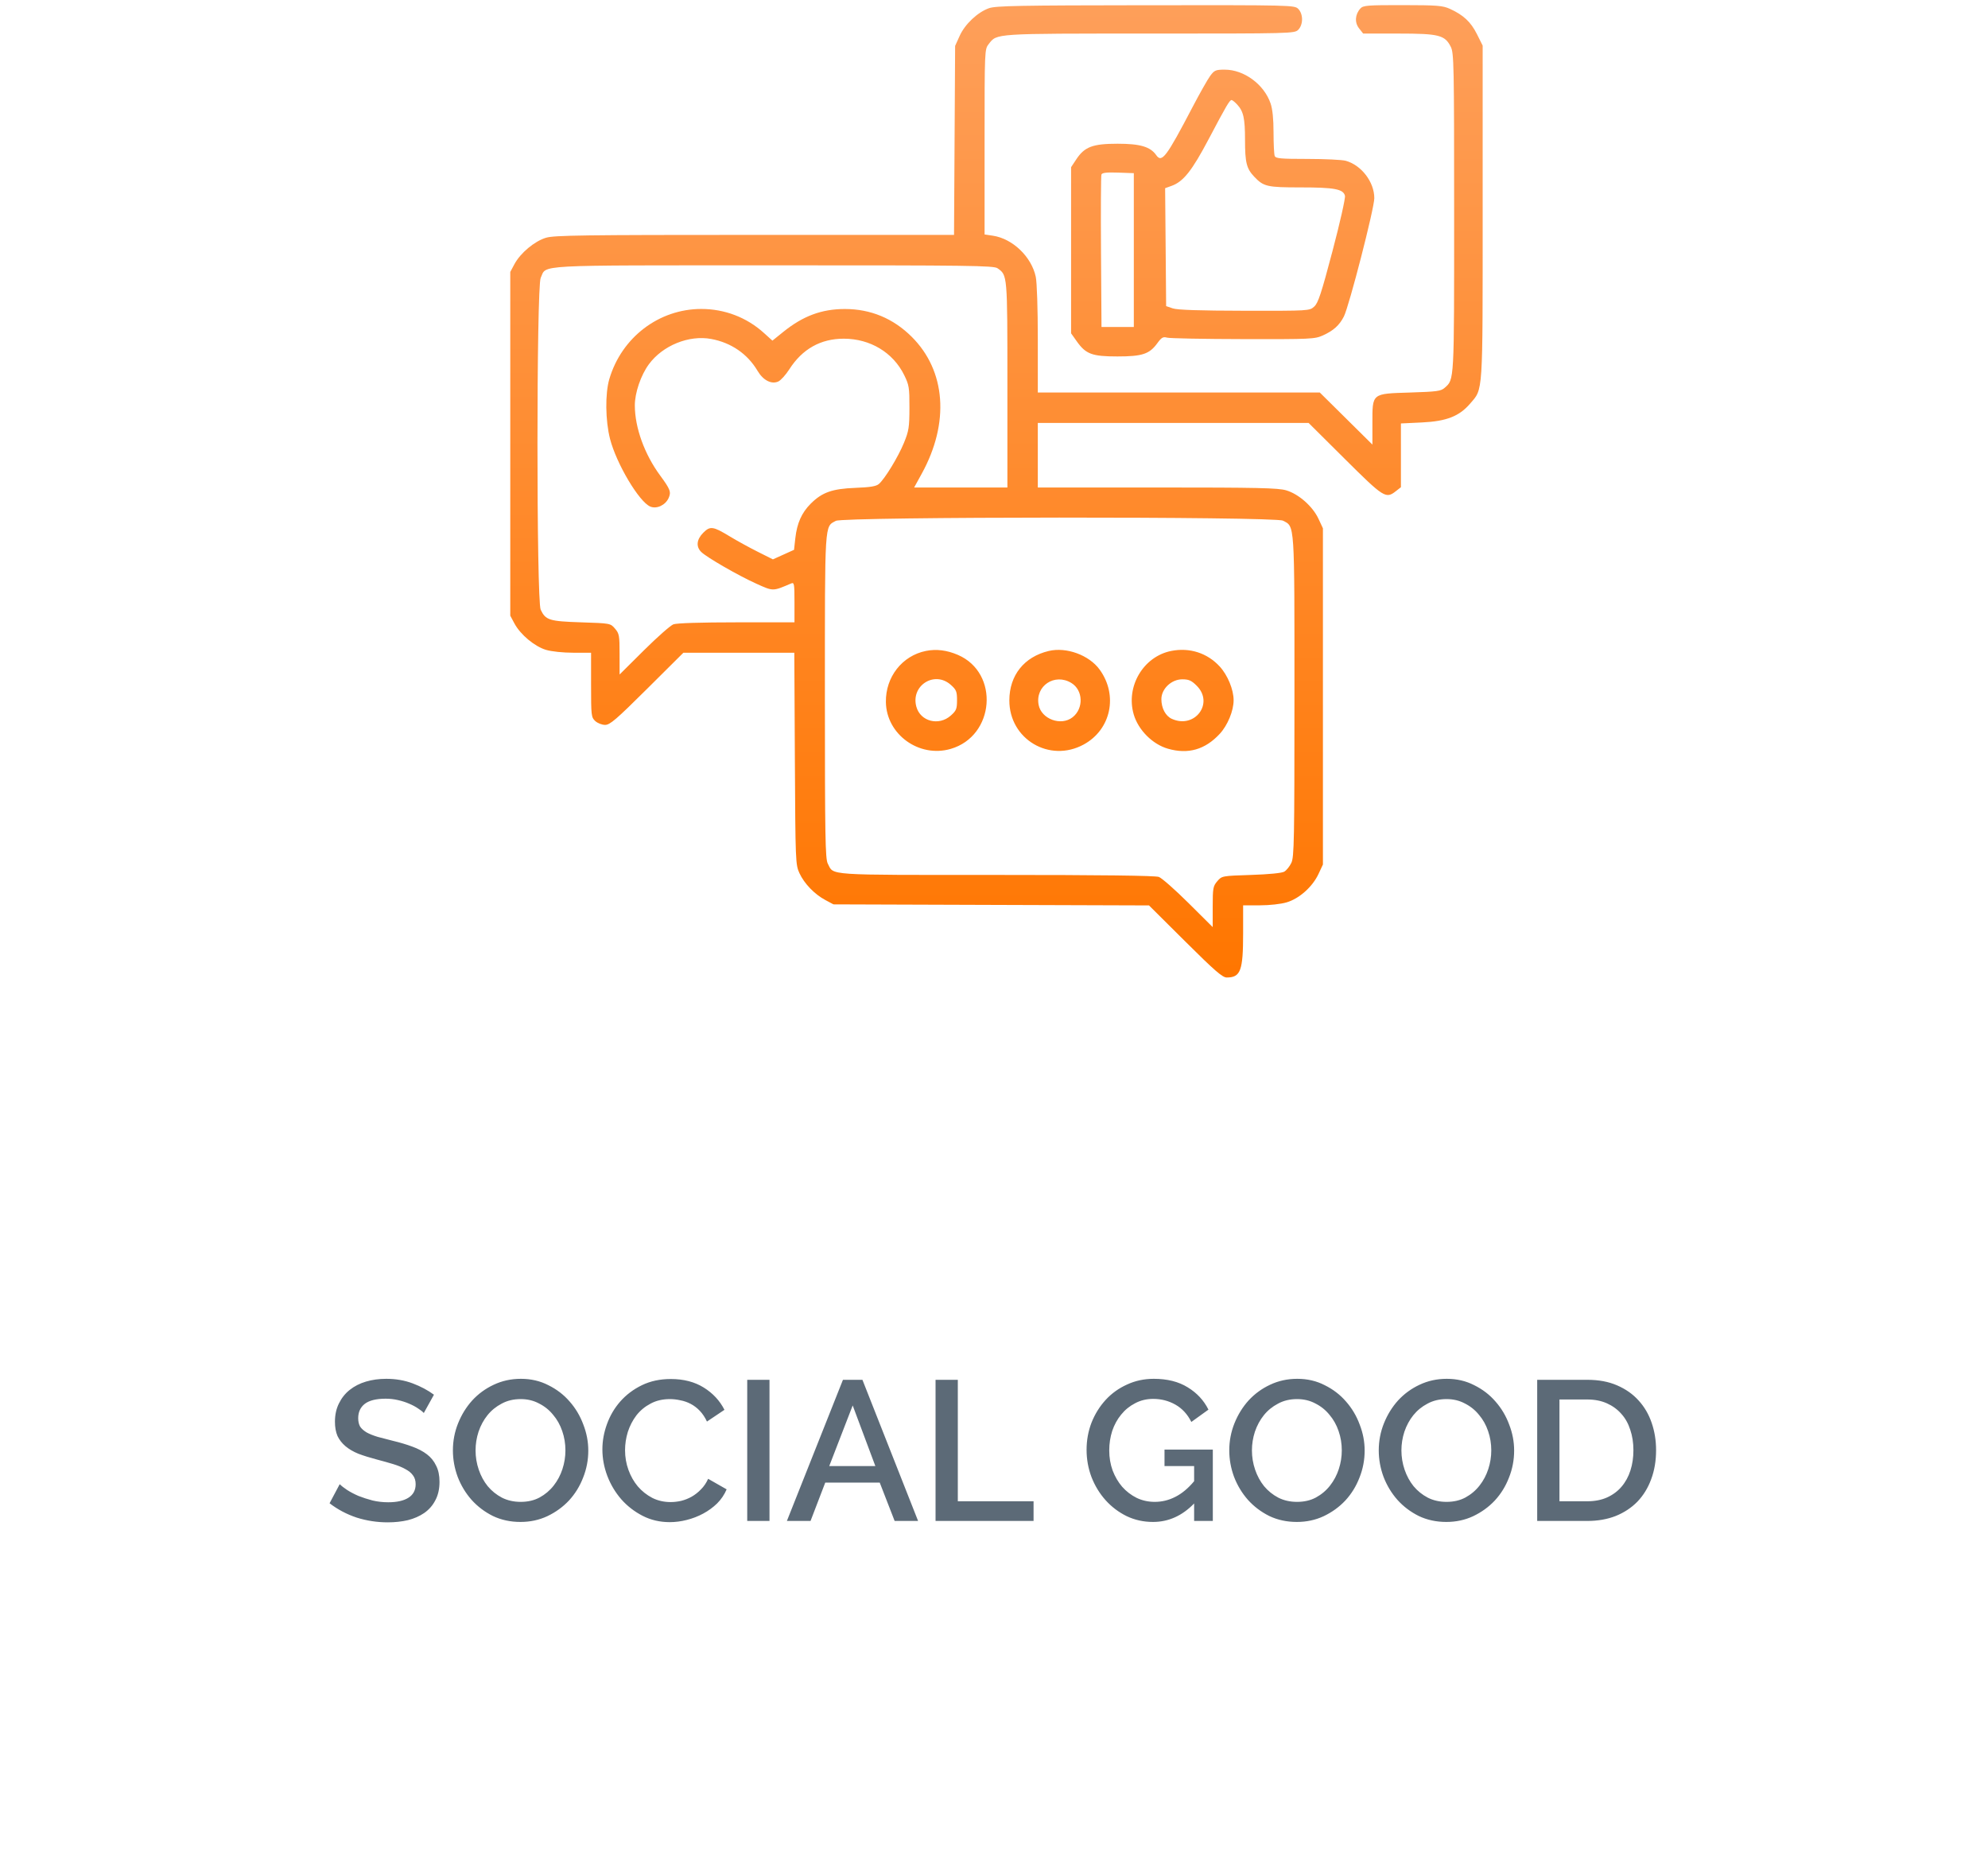
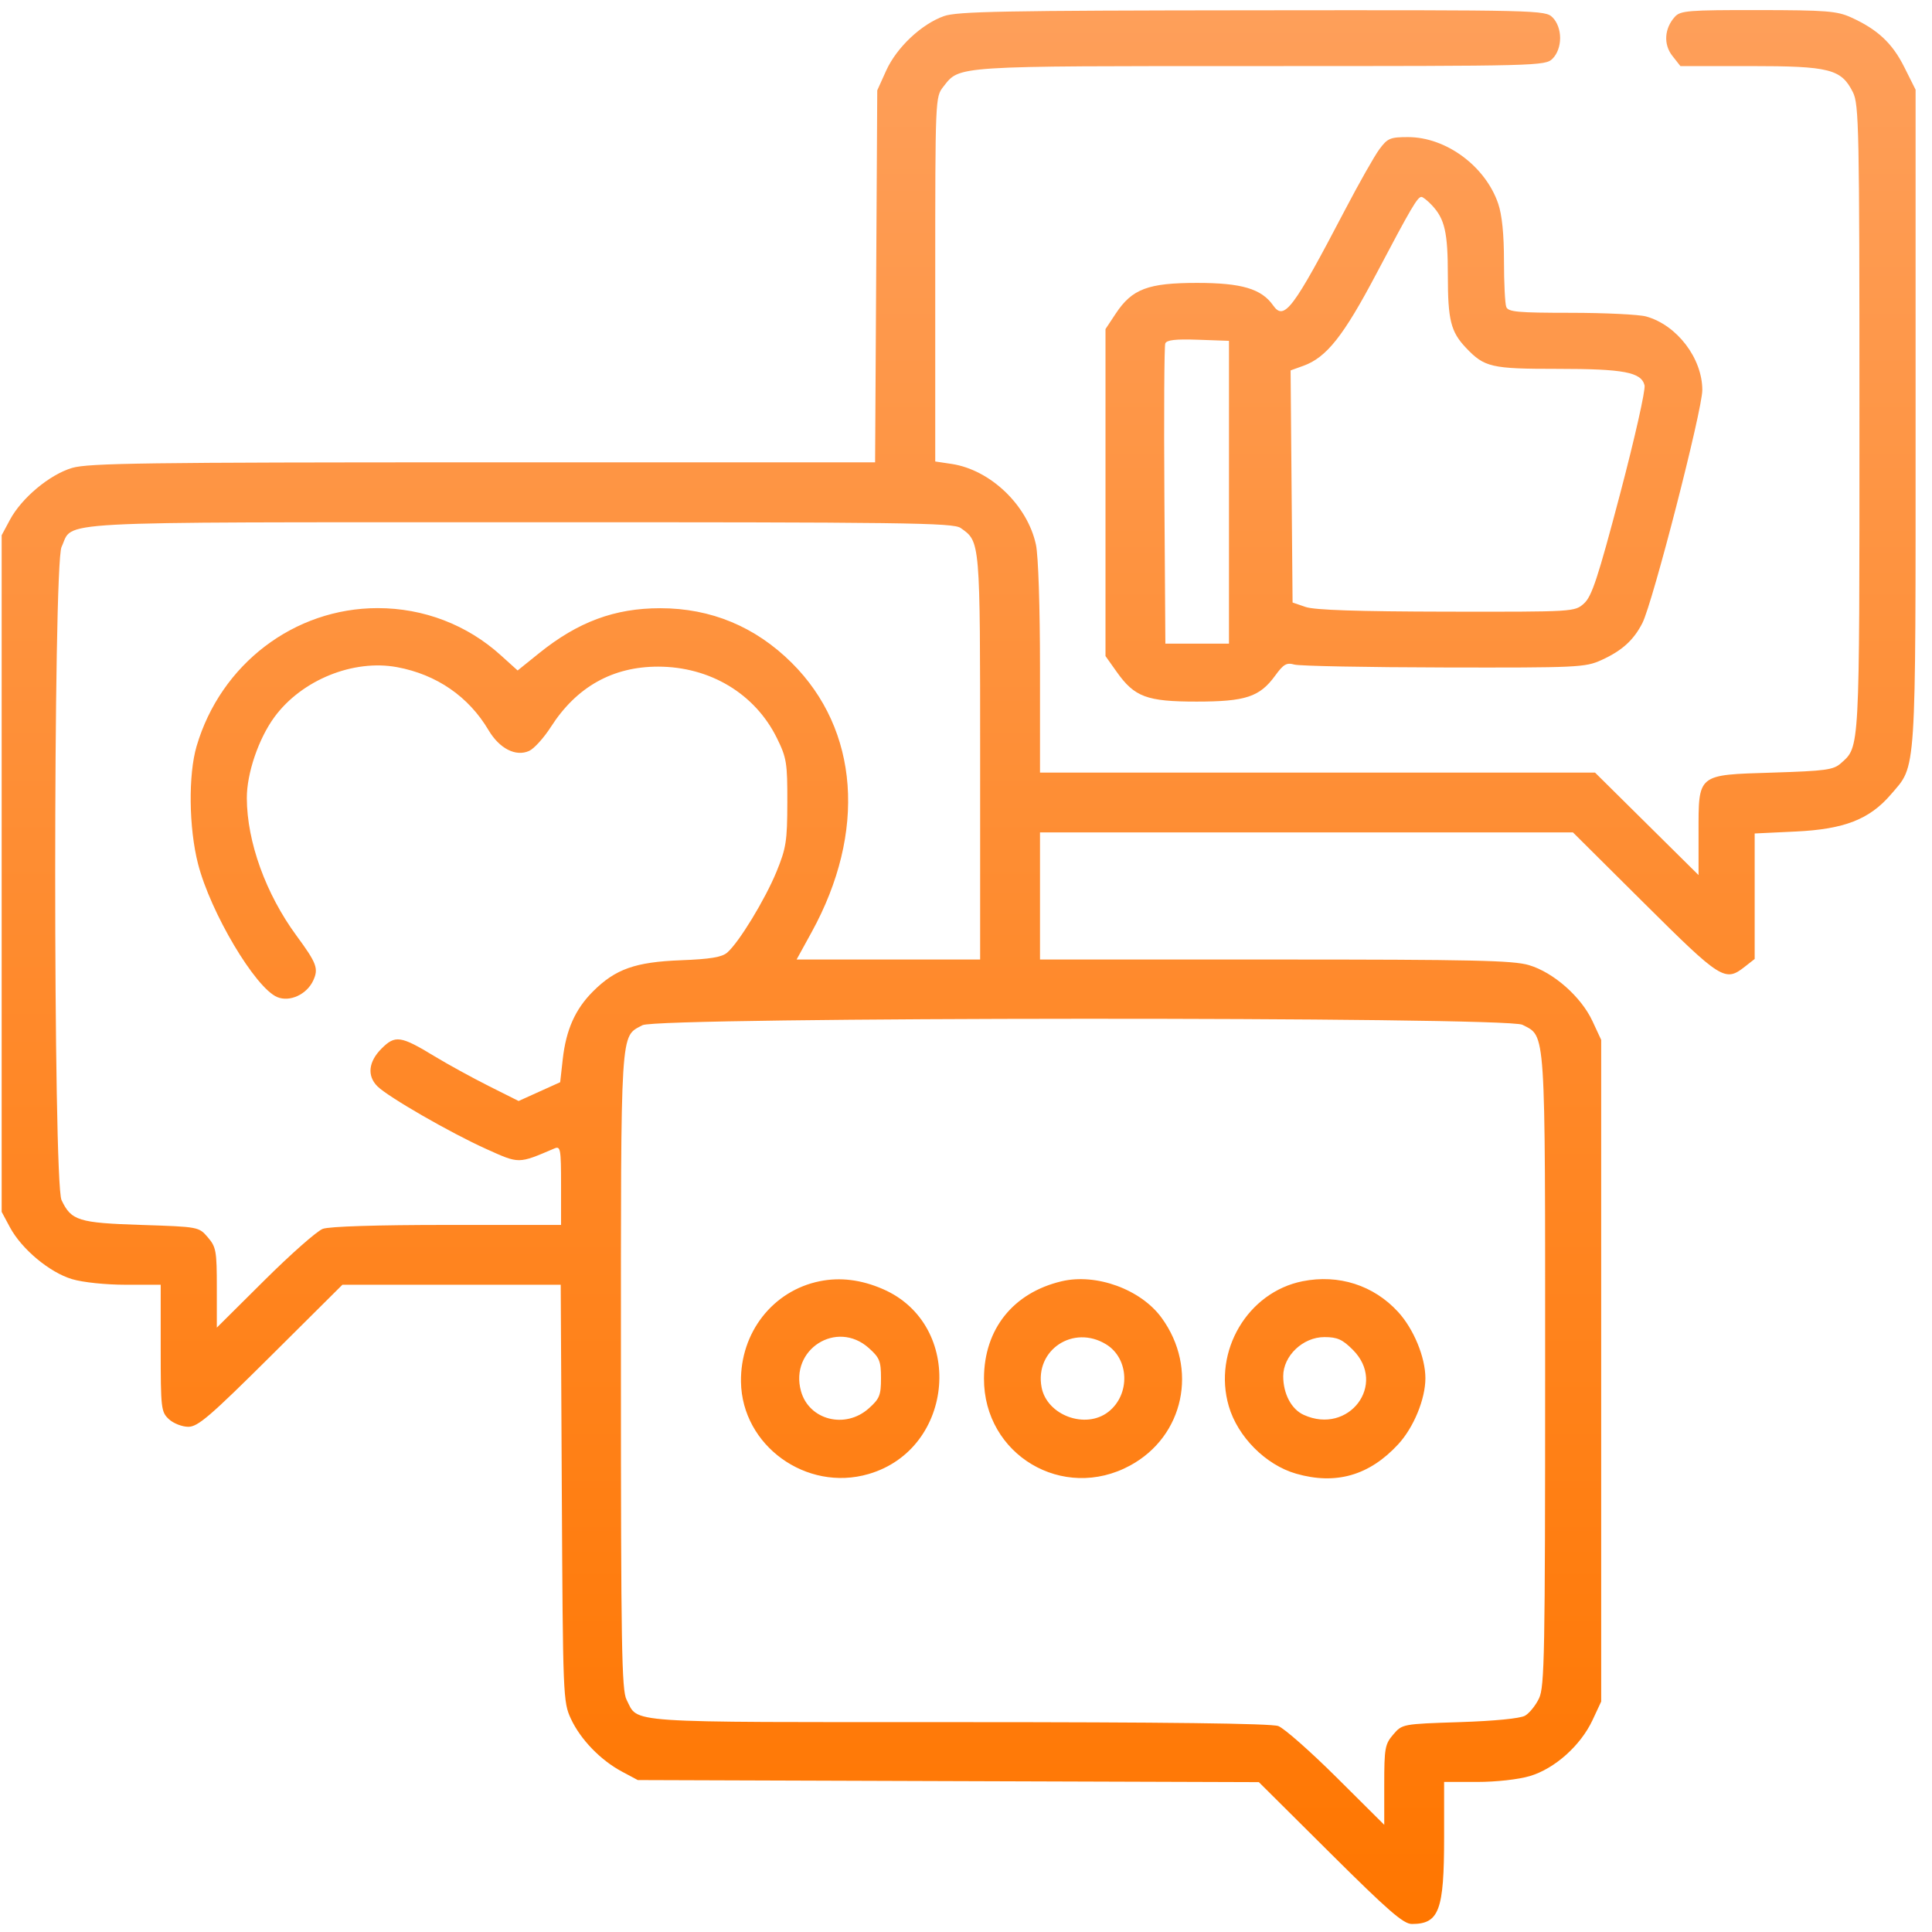
- <svg xmlns="http://www.w3.org/2000/svg" width="160" height="149" viewBox="0 0 160 149" fill="none">
-   <path fill-rule="evenodd" clip-rule="evenodd" d="M79.598 0.659C78.678 0.985 77.664 1.941 77.236 2.887L76.871 3.695L76.827 11.3L76.783 18.905H60.751C46.968 18.905 44.611 18.937 43.949 19.133C43.029 19.406 41.885 20.361 41.406 21.255L41.068 21.886V35.719V49.553L41.406 50.184C41.885 51.077 43.029 52.032 43.949 52.305C44.392 52.437 45.325 52.534 46.145 52.534H47.571V55.126C47.571 57.596 47.587 57.734 47.906 58.031C48.09 58.202 48.447 58.342 48.7 58.342C49.092 58.342 49.588 57.916 52.081 55.438L55.001 52.534H59.465H63.928L63.973 61.056C64.017 69.37 64.026 69.594 64.343 70.279C64.735 71.124 65.555 71.974 66.433 72.442L67.079 72.787L79.777 72.83L92.475 72.872L95.392 75.772C97.765 78.132 98.387 78.672 98.731 78.672C99.846 78.672 100.05 78.123 100.05 75.134V72.864H101.4C102.179 72.864 103.09 72.763 103.556 72.624C104.57 72.323 105.631 71.378 106.116 70.342L106.473 69.577V56.049V42.521L106.114 41.751C105.651 40.756 104.522 39.761 103.519 39.464C102.871 39.271 101.222 39.235 93.138 39.235H83.526V36.636V34.038H94.423H105.319L108.24 36.942C111.378 40.062 111.539 40.164 112.346 39.529L112.75 39.213V36.647V34.081L114.431 34.001C116.415 33.907 117.446 33.505 118.322 32.482C119.372 31.256 119.329 31.924 119.329 17.068V3.668L118.865 2.741C118.377 1.765 117.774 1.202 116.69 0.711C116.115 0.45 115.671 0.415 112.888 0.412C110.035 0.409 109.713 0.435 109.486 0.686C109.055 1.162 109.012 1.814 109.383 2.284L109.712 2.702L112.569 2.702C115.818 2.702 116.291 2.823 116.766 3.772C117.014 4.268 117.033 5.227 117.033 17.113C117.034 30.826 117.05 30.518 116.274 31.21C115.971 31.481 115.651 31.524 113.485 31.592C110.377 31.689 110.455 31.625 110.455 34.086V35.782L108.339 33.687L106.222 31.592H94.874H83.526V27.32C83.526 24.822 83.457 22.725 83.36 22.273C83.014 20.66 81.497 19.208 79.91 18.97L79.242 18.87V11.418C79.242 4.005 79.244 3.964 79.574 3.545C80.254 2.68 79.924 2.702 92.548 2.702C103.977 2.702 104.187 2.696 104.487 2.396C104.677 2.207 104.793 1.887 104.793 1.555C104.793 1.224 104.677 0.904 104.487 0.715C104.186 0.414 103.986 0.409 92.209 0.421C82.052 0.431 80.14 0.467 79.598 0.659ZM97.403 6.103C97.201 6.376 96.568 7.494 95.996 8.587C93.866 12.659 93.51 13.132 93.057 12.486C92.582 11.809 91.767 11.568 89.952 11.568C87.945 11.568 87.292 11.813 86.625 12.82L86.204 13.456V20.142V26.827L86.663 27.474C87.391 28.501 87.894 28.688 89.927 28.688C91.936 28.688 92.509 28.498 93.145 27.623C93.484 27.157 93.609 27.085 93.93 27.175C94.141 27.234 96.895 27.287 100.05 27.293C105.512 27.305 105.821 27.29 106.476 26.993C107.319 26.612 107.798 26.18 108.157 25.478C108.581 24.648 110.608 16.77 110.608 15.949C110.608 14.649 109.571 13.291 108.312 12.941C108.018 12.859 106.631 12.792 105.231 12.791C103.05 12.79 102.671 12.756 102.591 12.549C102.54 12.416 102.498 11.568 102.498 10.665C102.498 9.581 102.418 8.786 102.261 8.326C101.738 6.794 100.128 5.606 98.575 5.606C97.845 5.606 97.737 5.652 97.403 6.103ZM99.555 8.396C100.079 8.955 100.203 9.506 100.203 11.262C100.203 13.085 100.324 13.567 100.94 14.218C101.7 15.02 101.972 15.083 104.687 15.083C107.398 15.083 108.111 15.218 108.246 15.755C108.292 15.94 107.842 17.939 107.242 20.211C106.339 23.632 106.089 24.39 105.771 24.675C105.39 25.018 105.373 25.019 100.157 25.011C96.525 25.004 94.761 24.946 94.389 24.82L93.854 24.637L93.814 19.892L93.773 15.146L94.298 14.957C95.243 14.615 95.936 13.74 97.285 11.183C98.707 8.487 98.963 8.052 99.123 8.052C99.183 8.052 99.377 8.207 99.555 8.396ZM91.253 20.128V26.318H89.952H88.652L88.612 20.281C88.59 16.96 88.606 14.154 88.647 14.046C88.703 13.901 89.062 13.86 89.988 13.892L91.253 13.937V20.128ZM80.28 21.589C81.085 22.152 81.078 22.074 81.078 30.973V39.235H77.326H73.573L74.188 38.116C76.437 34.023 76.128 29.842 73.375 27.104C71.886 25.624 70.072 24.87 67.997 24.87C66.136 24.87 64.636 25.426 63.046 26.707L62.166 27.416L61.474 26.791C60.097 25.546 58.321 24.866 56.445 24.866C53.031 24.866 50.025 27.158 49.039 30.512C48.696 31.68 48.721 33.854 49.096 35.318C49.607 37.315 51.438 40.395 52.337 40.771C52.849 40.986 53.549 40.661 53.81 40.089C54.032 39.602 53.951 39.385 53.125 38.262C51.868 36.553 51.099 34.424 51.093 32.637C51.089 31.625 51.573 30.204 52.222 29.32C53.335 27.805 55.445 26.948 57.24 27.281C58.854 27.581 60.164 28.484 60.976 29.856C61.424 30.612 62.092 30.953 62.639 30.704C62.84 30.612 63.24 30.17 63.527 29.722C64.574 28.086 66.054 27.256 67.917 27.259C70.04 27.263 71.879 28.372 72.77 30.185C73.165 30.989 73.198 31.194 73.194 32.815C73.191 34.394 73.145 34.682 72.752 35.643C72.284 36.783 71.216 38.536 70.736 38.952C70.517 39.14 70.042 39.219 68.838 39.265C66.975 39.337 66.163 39.625 65.248 40.539C64.521 41.266 64.147 42.104 64.011 43.31L63.906 44.252L63.056 44.636L62.206 45.02L60.976 44.403C60.3 44.063 59.305 43.517 58.766 43.19C57.383 42.35 57.16 42.318 56.602 42.876C56.065 43.412 56.002 43.99 56.433 44.42C56.865 44.852 59.423 46.325 60.878 46.98C62.245 47.596 62.181 47.596 63.674 46.959C63.92 46.855 63.942 46.981 63.942 48.467V50.088H59.285C56.41 50.088 54.464 50.149 54.198 50.248C53.961 50.337 52.89 51.281 51.817 52.348L49.866 54.287V52.655C49.866 51.15 49.837 50.989 49.497 50.593C49.129 50.165 49.123 50.164 46.781 50.088C44.206 50.004 43.916 49.914 43.516 49.073C43.17 48.343 43.171 23.093 43.517 22.364C44.031 21.283 42.624 21.359 62.263 21.355C78.037 21.351 79.976 21.376 80.28 21.589ZM103.25 41.903C104.216 42.402 104.181 41.877 104.181 56.049C104.181 67.63 104.157 68.972 103.932 69.445C103.795 69.734 103.537 70.054 103.358 70.156C103.162 70.269 102.11 70.372 100.687 70.418C98.346 70.494 98.339 70.496 97.971 70.924C97.631 71.319 97.602 71.48 97.602 72.985V74.617L95.652 72.678C94.579 71.612 93.507 70.667 93.27 70.579C92.982 70.471 88.645 70.418 80.184 70.418C66.28 70.418 67.124 70.475 66.619 69.499C66.421 69.118 66.39 67.291 66.39 56.049C66.39 41.827 66.353 42.418 67.272 41.92C67.898 41.581 102.595 41.565 103.25 41.903ZM74.522 52.389C72.606 52.775 71.267 54.486 71.299 56.508C71.34 59.112 73.972 61.013 76.514 60.274C80.065 59.243 80.458 54.165 77.1 52.71C76.217 52.327 75.36 52.22 74.522 52.389ZM84.404 52.393C82.426 52.864 81.241 54.348 81.235 56.363C81.224 59.488 84.466 61.418 87.215 59.923C89.416 58.727 90.006 55.958 88.5 53.888C87.653 52.722 85.823 52.054 84.404 52.393ZM94.264 52.39C92.018 52.837 90.591 55.251 91.245 57.498C91.61 58.751 92.756 59.901 93.994 60.258C95.624 60.728 96.995 60.334 98.173 59.057C98.806 58.371 99.285 57.207 99.285 56.355C99.285 55.501 98.806 54.339 98.166 53.642C97.167 52.554 95.739 52.096 94.264 52.39ZM76.524 55.12C76.966 55.514 77.024 55.657 77.024 56.355C77.024 57.053 76.966 57.196 76.524 57.59C75.564 58.447 74.079 58.068 73.752 56.883C73.281 55.179 75.213 53.95 76.524 55.12ZM86.226 54.968C87.177 55.547 87.23 57.017 86.325 57.728C85.395 58.459 83.807 57.876 83.591 56.725C83.305 55.203 84.884 54.15 86.226 54.968ZM96.317 55.193C97.73 56.604 96.153 58.693 94.309 57.854C93.805 57.625 93.471 56.994 93.471 56.271C93.471 55.44 94.278 54.674 95.154 54.674C95.681 54.674 95.891 54.767 96.317 55.193Z" fill="url(#paint0_linear_525_751)" />
-   <path d="M34.109 113.724C34.003 113.607 33.848 113.484 33.645 113.356C33.443 113.217 33.203 113.089 32.925 112.972C32.659 112.855 32.36 112.759 32.029 112.684C31.709 112.609 31.379 112.572 31.037 112.572C30.28 112.572 29.72 112.711 29.357 112.988C29.005 113.265 28.829 113.649 28.829 114.14C28.829 114.417 28.883 114.647 28.989 114.828C29.107 114.999 29.283 115.153 29.517 115.292C29.752 115.42 30.045 115.537 30.397 115.644C30.749 115.74 31.16 115.847 31.629 115.964C32.205 116.103 32.723 116.257 33.181 116.428C33.651 116.599 34.045 116.807 34.365 117.052C34.685 117.297 34.931 117.601 35.101 117.964C35.283 118.316 35.373 118.748 35.373 119.26C35.373 119.836 35.261 120.332 35.037 120.748C34.824 121.164 34.525 121.505 34.141 121.772C33.768 122.028 33.331 122.22 32.829 122.348C32.328 122.465 31.789 122.524 31.213 122.524C30.349 122.524 29.512 122.396 28.701 122.14C27.901 121.873 27.176 121.489 26.525 120.988L27.341 119.452C27.48 119.591 27.677 119.745 27.933 119.916C28.2 120.087 28.504 120.247 28.845 120.396C29.197 120.535 29.576 120.657 29.981 120.764C30.387 120.86 30.808 120.908 31.245 120.908C31.949 120.908 32.493 120.785 32.877 120.54C33.261 120.295 33.453 119.932 33.453 119.452C33.453 119.164 33.379 118.924 33.229 118.732C33.091 118.54 32.888 118.375 32.621 118.236C32.355 118.087 32.029 117.953 31.645 117.836C31.261 117.719 30.824 117.596 30.333 117.468C29.768 117.319 29.272 117.164 28.845 117.004C28.429 116.833 28.083 116.631 27.805 116.396C27.528 116.161 27.315 115.889 27.165 115.58C27.027 115.26 26.957 114.876 26.957 114.428C26.957 113.873 27.064 113.383 27.277 112.956C27.491 112.519 27.779 112.156 28.141 111.868C28.515 111.569 28.952 111.345 29.453 111.196C29.955 111.047 30.499 110.972 31.085 110.972C31.853 110.972 32.563 111.095 33.213 111.34C33.864 111.585 34.435 111.889 34.925 112.252L34.109 113.724ZM41.891 122.492C41.08 122.492 40.339 122.332 39.667 122.012C39.005 121.681 38.435 121.249 37.955 120.716C37.475 120.172 37.101 119.553 36.835 118.86C36.579 118.167 36.451 117.457 36.451 116.732C36.451 115.975 36.589 115.249 36.867 114.556C37.144 113.863 37.523 113.249 38.003 112.716C38.493 112.183 39.069 111.761 39.731 111.452C40.403 111.132 41.133 110.972 41.923 110.972C42.733 110.972 43.469 111.143 44.131 111.484C44.803 111.815 45.373 112.252 45.843 112.796C46.323 113.34 46.691 113.959 46.947 114.652C47.213 115.335 47.347 116.033 47.347 116.748C47.347 117.505 47.208 118.231 46.931 118.924C46.664 119.617 46.285 120.231 45.795 120.764C45.304 121.287 44.723 121.708 44.051 122.028C43.389 122.337 42.669 122.492 41.891 122.492ZM38.275 116.732C38.275 117.265 38.36 117.783 38.531 118.284C38.701 118.785 38.941 119.228 39.251 119.612C39.571 119.996 39.955 120.305 40.403 120.54C40.851 120.764 41.352 120.876 41.907 120.876C42.483 120.876 42.989 120.759 43.427 120.524C43.875 120.279 44.253 119.959 44.563 119.564C44.872 119.169 45.107 118.727 45.267 118.236C45.427 117.745 45.507 117.244 45.507 116.732C45.507 116.188 45.421 115.671 45.251 115.18C45.08 114.679 44.835 114.241 44.515 113.868C44.205 113.484 43.827 113.18 43.379 112.956C42.941 112.721 42.451 112.604 41.907 112.604C41.331 112.604 40.819 112.727 40.371 112.972C39.923 113.207 39.544 113.516 39.235 113.9C38.925 114.284 38.685 114.727 38.515 115.228C38.355 115.719 38.275 116.22 38.275 116.732ZM48.482 116.652C48.482 115.969 48.605 115.292 48.85 114.62C49.095 113.937 49.453 113.329 49.922 112.796C50.402 112.252 50.983 111.815 51.666 111.484C52.349 111.153 53.122 110.988 53.986 110.988C55.02 110.988 55.906 111.217 56.642 111.676C57.378 112.135 57.932 112.732 58.306 113.468L56.898 114.412C56.738 114.071 56.546 113.783 56.322 113.548C56.098 113.313 55.852 113.127 55.586 112.988C55.319 112.849 55.042 112.753 54.754 112.7C54.466 112.636 54.188 112.604 53.922 112.604C53.325 112.604 52.802 112.727 52.354 112.972C51.906 113.207 51.527 113.521 51.218 113.916C50.919 114.311 50.69 114.753 50.53 115.244C50.38 115.735 50.306 116.225 50.306 116.716C50.306 117.271 50.397 117.799 50.578 118.3C50.759 118.801 51.01 119.244 51.33 119.628C51.66 120.012 52.05 120.321 52.498 120.556C52.946 120.78 53.437 120.892 53.97 120.892C54.247 120.892 54.53 120.86 54.818 120.796C55.117 120.721 55.399 120.609 55.666 120.46C55.943 120.3 56.194 120.103 56.418 119.868C56.653 119.633 56.844 119.351 56.994 119.02L58.482 119.868C58.3 120.295 58.044 120.673 57.714 121.004C57.383 121.324 57.01 121.596 56.594 121.82C56.178 122.044 55.735 122.215 55.266 122.332C54.807 122.449 54.354 122.508 53.906 122.508C53.106 122.508 52.375 122.337 51.714 121.996C51.053 121.655 50.482 121.212 50.002 120.668C49.522 120.113 49.148 119.489 48.882 118.796C48.615 118.092 48.482 117.377 48.482 116.652ZM60.139 122.412V111.052H61.931V122.412H60.139ZM67.843 111.052H69.411L73.891 122.412H72.003L70.803 119.324H66.419L65.235 122.412H63.331L67.843 111.052ZM70.451 117.996L68.627 113.116L66.739 117.996H70.451ZM75.296 122.412V111.052H77.088V120.828H83.184V122.412H75.296ZM96.107 121.004C95.147 121.996 94.043 122.492 92.795 122.492C92.038 122.492 91.334 122.337 90.683 122.028C90.032 121.708 89.467 121.281 88.987 120.748C88.507 120.215 88.128 119.596 87.851 118.892C87.584 118.188 87.451 117.452 87.451 116.684C87.451 115.916 87.584 115.185 87.851 114.492C88.128 113.799 88.507 113.191 88.987 112.668C89.467 112.145 90.038 111.735 90.699 111.436C91.36 111.127 92.08 110.972 92.859 110.972C93.947 110.972 94.859 111.201 95.595 111.66C96.331 112.108 96.886 112.705 97.259 113.452L95.883 114.444C95.574 113.825 95.147 113.361 94.603 113.052C94.059 112.743 93.462 112.588 92.811 112.588C92.278 112.588 91.792 112.705 91.355 112.94C90.918 113.164 90.544 113.468 90.235 113.852C89.926 114.225 89.686 114.663 89.515 115.164C89.355 115.665 89.275 116.188 89.275 116.732C89.275 117.308 89.366 117.847 89.547 118.348C89.739 118.849 89.995 119.287 90.315 119.66C90.646 120.033 91.035 120.332 91.483 120.556C91.931 120.769 92.416 120.876 92.939 120.876C93.515 120.876 94.064 120.743 94.587 120.476C95.12 120.209 95.627 119.788 96.107 119.212V117.996H93.723V116.668H97.611V122.412H96.107V121.004ZM104.375 122.492C103.564 122.492 102.823 122.332 102.151 122.012C101.49 121.681 100.919 121.249 100.439 120.716C99.959 120.172 99.586 119.553 99.319 118.86C99.063 118.167 98.935 117.457 98.935 116.732C98.935 115.975 99.074 115.249 99.351 114.556C99.628 113.863 100.007 113.249 100.487 112.716C100.978 112.183 101.554 111.761 102.215 111.452C102.887 111.132 103.618 110.972 104.407 110.972C105.218 110.972 105.954 111.143 106.615 111.484C107.287 111.815 107.858 112.252 108.327 112.796C108.807 113.34 109.175 113.959 109.431 114.652C109.698 115.335 109.831 116.033 109.831 116.748C109.831 117.505 109.692 118.231 109.415 118.924C109.148 119.617 108.77 120.231 108.279 120.764C107.788 121.287 107.207 121.708 106.535 122.028C105.874 122.337 105.154 122.492 104.375 122.492ZM100.759 116.732C100.759 117.265 100.844 117.783 101.015 118.284C101.186 118.785 101.426 119.228 101.735 119.612C102.055 119.996 102.439 120.305 102.887 120.54C103.335 120.764 103.836 120.876 104.391 120.876C104.967 120.876 105.474 120.759 105.911 120.524C106.359 120.279 106.738 119.959 107.047 119.564C107.356 119.169 107.591 118.727 107.751 118.236C107.911 117.745 107.991 117.244 107.991 116.732C107.991 116.188 107.906 115.671 107.735 115.18C107.564 114.679 107.319 114.241 106.999 113.868C106.69 113.484 106.311 113.18 105.863 112.956C105.426 112.721 104.935 112.604 104.391 112.604C103.815 112.604 103.303 112.727 102.855 112.972C102.407 113.207 102.028 113.516 101.719 113.9C101.41 114.284 101.17 114.727 100.999 115.228C100.839 115.719 100.759 116.22 100.759 116.732ZM116.406 122.492C115.596 122.492 114.854 122.332 114.182 122.012C113.521 121.681 112.95 121.249 112.47 120.716C111.99 120.172 111.617 119.553 111.35 118.86C111.094 118.167 110.966 117.457 110.966 116.732C110.966 115.975 111.105 115.249 111.382 114.556C111.66 113.863 112.038 113.249 112.518 112.716C113.009 112.183 113.585 111.761 114.246 111.452C114.918 111.132 115.649 110.972 116.438 110.972C117.249 110.972 117.985 111.143 118.646 111.484C119.318 111.815 119.889 112.252 120.358 112.796C120.838 113.34 121.206 113.959 121.462 114.652C121.729 115.335 121.862 116.033 121.862 116.748C121.862 117.505 121.724 118.231 121.446 118.924C121.18 119.617 120.801 120.231 120.31 120.764C119.82 121.287 119.238 121.708 118.566 122.028C117.905 122.337 117.185 122.492 116.406 122.492ZM112.79 116.732C112.79 117.265 112.876 117.783 113.046 118.284C113.217 118.785 113.457 119.228 113.766 119.612C114.086 119.996 114.47 120.305 114.918 120.54C115.366 120.764 115.868 120.876 116.422 120.876C116.998 120.876 117.505 120.759 117.942 120.524C118.39 120.279 118.769 119.959 119.078 119.564C119.388 119.169 119.622 118.727 119.782 118.236C119.942 117.745 120.022 117.244 120.022 116.732C120.022 116.188 119.937 115.671 119.766 115.18C119.596 114.679 119.35 114.241 119.03 113.868C118.721 113.484 118.342 113.18 117.894 112.956C117.457 112.721 116.966 112.604 116.422 112.604C115.846 112.604 115.334 112.727 114.886 112.972C114.438 113.207 114.06 113.516 113.75 113.9C113.441 114.284 113.201 114.727 113.03 115.228C112.87 115.719 112.79 116.22 112.79 116.732ZM123.718 122.412V111.052H127.75C128.667 111.052 129.467 111.201 130.15 111.5C130.843 111.799 131.419 112.204 131.878 112.716C132.347 113.228 132.699 113.831 132.934 114.524C133.168 115.207 133.286 115.937 133.286 116.716C133.286 117.58 133.152 118.364 132.886 119.068C132.63 119.761 132.262 120.359 131.782 120.86C131.302 121.351 130.72 121.735 130.038 122.012C129.355 122.279 128.592 122.412 127.75 122.412H123.718ZM131.462 116.716C131.462 116.119 131.376 115.569 131.206 115.068C131.046 114.567 130.806 114.14 130.486 113.788C130.166 113.425 129.776 113.143 129.318 112.94C128.859 112.737 128.336 112.636 127.75 112.636H125.51V120.828H127.75C128.347 120.828 128.875 120.727 129.334 120.524C129.803 120.311 130.192 120.023 130.502 119.66C130.822 119.287 131.062 118.849 131.222 118.348C131.382 117.847 131.462 117.303 131.462 116.716Z" fill="#5C6A77" />
+ <svg xmlns="http://www.w3.org/2000/svg" width="79" height="79" viewBox="0 0 79 79" fill="none">
+   <path fill-rule="evenodd" clip-rule="evenodd" d="M38.598 0.659C37.678 0.985 36.664 1.941 36.236 2.887L35.871 3.695L35.827 11.3L35.783 18.905H19.751C5.968 18.905 3.611 18.937 2.949 19.133C2.029 19.406 0.885 20.361 0.406 21.255L0.068 21.886V35.719V49.553L0.406 50.184C0.885 51.077 2.029 52.032 2.949 52.305C3.392 52.437 4.325 52.534 5.145 52.534H6.571V55.126C6.571 57.596 6.587 57.734 6.906 58.031C7.09 58.202 7.447 58.342 7.7 58.342C8.092 58.342 8.588 57.916 11.081 55.438L14.001 52.534H18.465H22.928L22.973 61.056C23.017 69.37 23.026 69.594 23.343 70.279C23.735 71.124 24.555 71.974 25.433 72.442L26.079 72.787L38.777 72.83L51.475 72.872L54.392 75.772C56.765 78.132 57.387 78.672 57.731 78.672C58.846 78.672 59.05 78.123 59.05 75.134V72.864H60.4C61.179 72.864 62.09 72.763 62.556 72.624C63.57 72.323 64.63 71.378 65.116 70.342L65.473 69.577V56.049V42.521L65.115 41.751C64.651 40.756 63.522 39.761 62.519 39.464C61.871 39.271 60.222 39.235 52.138 39.235H42.526V36.636V34.038H53.423H64.319L67.24 36.942C70.378 40.062 70.539 40.164 71.346 39.529L71.749 39.213V36.647V34.081L73.431 34.001C75.415 33.907 76.446 33.505 77.322 32.482C78.372 31.256 78.329 31.924 78.329 17.068V3.668L77.865 2.741C77.377 1.765 76.774 1.202 75.69 0.711C75.115 0.45 74.671 0.415 71.888 0.412C69.035 0.409 68.713 0.435 68.486 0.686C68.055 1.162 68.013 1.814 68.383 2.284L68.712 2.702L71.569 2.702C74.818 2.702 75.291 2.823 75.766 3.772C76.014 4.268 76.033 5.227 76.033 17.113C76.034 30.826 76.05 30.518 75.274 31.21C74.971 31.481 74.651 31.524 72.485 31.592C69.377 31.689 69.454 31.625 69.454 34.086V35.782L67.338 33.687L65.222 31.592H53.874H42.526V27.32C42.526 24.822 42.457 22.725 42.36 22.273C42.014 20.66 40.497 19.208 38.91 18.97L38.242 18.87V11.418C38.242 4.005 38.244 3.964 38.574 3.545C39.254 2.68 38.924 2.702 51.548 2.702C62.977 2.702 63.187 2.696 63.487 2.396C63.677 2.207 63.794 1.887 63.794 1.555C63.794 1.224 63.677 0.904 63.487 0.715C63.187 0.414 62.986 0.409 51.209 0.421C41.052 0.431 39.14 0.467 38.598 0.659ZM56.403 6.103C56.201 6.376 55.568 7.494 54.996 8.587C52.866 12.659 52.51 13.132 52.057 12.486C51.582 11.809 50.767 11.568 48.952 11.568C46.945 11.568 46.292 11.813 45.625 12.82L45.204 13.456V20.142V26.827L45.663 27.474C46.391 28.501 46.894 28.688 48.927 28.688C50.936 28.688 51.509 28.498 52.145 27.623C52.484 27.157 52.609 27.085 52.93 27.175C53.141 27.234 55.895 27.287 59.05 27.293C64.512 27.305 64.821 27.29 65.477 26.993C66.319 26.612 66.798 26.18 67.157 25.478C67.581 24.648 69.608 16.77 69.608 15.949C69.608 14.649 68.571 13.291 67.312 12.941C67.018 12.859 65.631 12.792 64.231 12.791C62.05 12.79 61.671 12.756 61.591 12.549C61.54 12.416 61.498 11.568 61.498 10.665C61.498 9.581 61.418 8.786 61.261 8.326C60.738 6.794 59.128 5.606 57.575 5.606C56.845 5.606 56.737 5.652 56.403 6.103ZM58.554 8.396C59.079 8.955 59.203 9.506 59.203 11.262C59.203 13.085 59.324 13.567 59.94 14.218C60.7 15.02 60.972 15.083 63.687 15.083C66.398 15.083 67.111 15.218 67.246 15.755C67.292 15.94 66.841 17.939 66.242 20.211C65.339 23.632 65.089 24.39 64.771 24.675C64.389 25.018 64.373 25.019 59.157 25.011C55.525 25.004 53.761 24.946 53.389 24.82L52.854 24.637L52.813 19.892L52.773 15.146L53.298 14.957C54.243 14.615 54.936 13.74 56.285 11.183C57.707 8.487 57.963 8.052 58.123 8.052C58.183 8.052 58.377 8.207 58.554 8.396ZM50.253 20.128V26.318H48.952H47.652L47.612 20.281C47.59 16.96 47.606 14.154 47.648 14.046C47.703 13.901 48.062 13.86 48.988 13.892L50.253 13.937V20.128ZM39.28 21.589C40.085 22.152 40.078 22.074 40.078 30.973V39.235H36.326H32.573L33.188 38.116C35.437 34.023 35.128 29.842 32.375 27.104C30.886 25.624 29.072 24.87 26.997 24.87C25.136 24.87 23.637 25.426 22.046 26.707L21.166 27.416L20.474 26.791C19.097 25.546 17.321 24.866 15.445 24.866C12.031 24.866 9.025 27.158 8.039 30.512C7.695 31.68 7.721 33.854 8.096 35.318C8.607 37.315 10.438 40.395 11.336 40.771C11.849 40.986 12.549 40.661 12.81 40.089C13.032 39.602 12.951 39.385 12.125 38.262C10.868 36.553 10.099 34.424 10.093 32.637C10.089 31.625 10.573 30.204 11.222 29.32C12.335 27.805 14.445 26.948 16.24 27.281C17.854 27.581 19.164 28.484 19.976 29.856C20.424 30.612 21.092 30.953 21.639 30.704C21.84 30.612 22.24 30.17 22.527 29.722C23.574 28.086 25.054 27.256 26.917 27.259C29.04 27.263 30.879 28.372 31.77 30.185C32.165 30.989 32.198 31.194 32.194 32.815C32.191 34.394 32.145 34.682 31.752 35.643C31.284 36.783 30.216 38.536 29.736 38.952C29.517 39.14 29.042 39.219 27.838 39.265C25.976 39.337 25.163 39.625 24.248 40.539C23.521 41.266 23.147 42.104 23.011 43.31L22.906 44.252L22.056 44.636L21.206 45.02L19.976 44.403C19.3 44.063 18.305 43.517 17.766 43.19C16.383 42.35 16.16 42.318 15.602 42.876C15.065 43.412 15.002 43.99 15.433 44.42C15.865 44.852 18.423 46.325 19.878 46.98C21.245 47.596 21.181 47.596 22.674 46.959C22.92 46.855 22.942 46.981 22.942 48.467V50.088H18.285C15.409 50.088 13.464 50.149 13.198 50.248C12.961 50.337 11.89 51.281 10.817 52.348L8.866 54.287V52.655C8.866 51.15 8.837 50.989 8.497 50.593C8.129 50.165 8.123 50.164 5.781 50.088C3.206 50.004 2.916 49.914 2.516 49.073C2.17 48.343 2.171 23.093 2.517 22.364C3.03 21.283 1.624 21.359 21.263 21.355C37.037 21.351 38.976 21.376 39.28 21.589ZM62.25 41.903C63.216 42.402 63.181 41.877 63.181 56.049C63.181 67.63 63.157 68.972 62.932 69.445C62.795 69.734 62.536 70.054 62.358 70.156C62.161 70.269 61.11 70.372 59.687 70.418C57.346 70.494 57.339 70.496 56.971 70.924C56.631 71.319 56.602 71.48 56.602 72.985V74.617L54.652 72.678C53.579 71.612 52.507 70.667 52.27 70.579C51.982 70.471 47.645 70.418 39.184 70.418C25.28 70.418 26.124 70.475 25.619 69.499C25.421 69.118 25.39 67.291 25.39 56.049C25.39 41.827 25.353 42.418 26.272 41.92C26.898 41.581 61.595 41.565 62.25 41.903ZM33.522 52.389C31.606 52.775 30.267 54.486 30.299 56.508C30.34 59.112 32.972 61.013 35.514 60.274C39.065 59.243 39.458 54.165 36.1 52.71C35.217 52.327 34.36 52.22 33.522 52.389ZM43.404 52.393C41.426 52.864 40.241 54.348 40.235 56.363C40.224 59.488 43.466 61.418 46.215 59.923C48.416 58.727 49.006 55.958 47.5 53.888C46.653 52.722 44.823 52.054 43.404 52.393ZM53.264 52.39C51.018 52.837 49.591 55.251 50.245 57.498C50.61 58.751 51.756 59.901 52.994 60.258C54.624 60.728 55.995 60.334 57.173 59.057C57.806 58.371 58.285 57.207 58.285 56.355C58.285 55.501 57.806 54.339 57.166 53.642C56.167 52.554 54.739 52.096 53.264 52.39ZM35.524 55.12C35.966 55.514 36.024 55.657 36.024 56.355C36.024 57.053 35.966 57.196 35.524 57.59C34.564 58.447 33.079 58.068 32.752 56.883C32.281 55.179 34.213 53.95 35.524 55.12ZM45.226 54.968C46.177 55.547 46.23 57.017 45.325 57.728C44.395 58.459 42.807 57.876 42.59 56.725C42.305 55.203 43.884 54.15 45.226 54.968ZM55.317 55.193C56.73 56.604 55.153 58.693 53.309 57.854C52.805 57.625 52.471 56.994 52.471 56.271C52.471 55.44 53.278 54.674 54.154 54.674C54.681 54.674 54.891 54.767 55.317 55.193Z" fill="url(#paint0_linear_525_754)" />
  <defs>
-     <linearGradient id="paint0_linear_525_751" x1="80.199" y1="0.412" x2="80.199" y2="78.672" gradientUnits="userSpaceOnUse">
+     <linearGradient id="paint0_linear_525_754" x1="39.199" y1="0.412" x2="39.199" y2="78.672" gradientUnits="userSpaceOnUse">
      <stop stop-color="#FE9F5A" />
      <stop offset="1" stop-color="#FF7600" />
    </linearGradient>
  </defs>
</svg>
